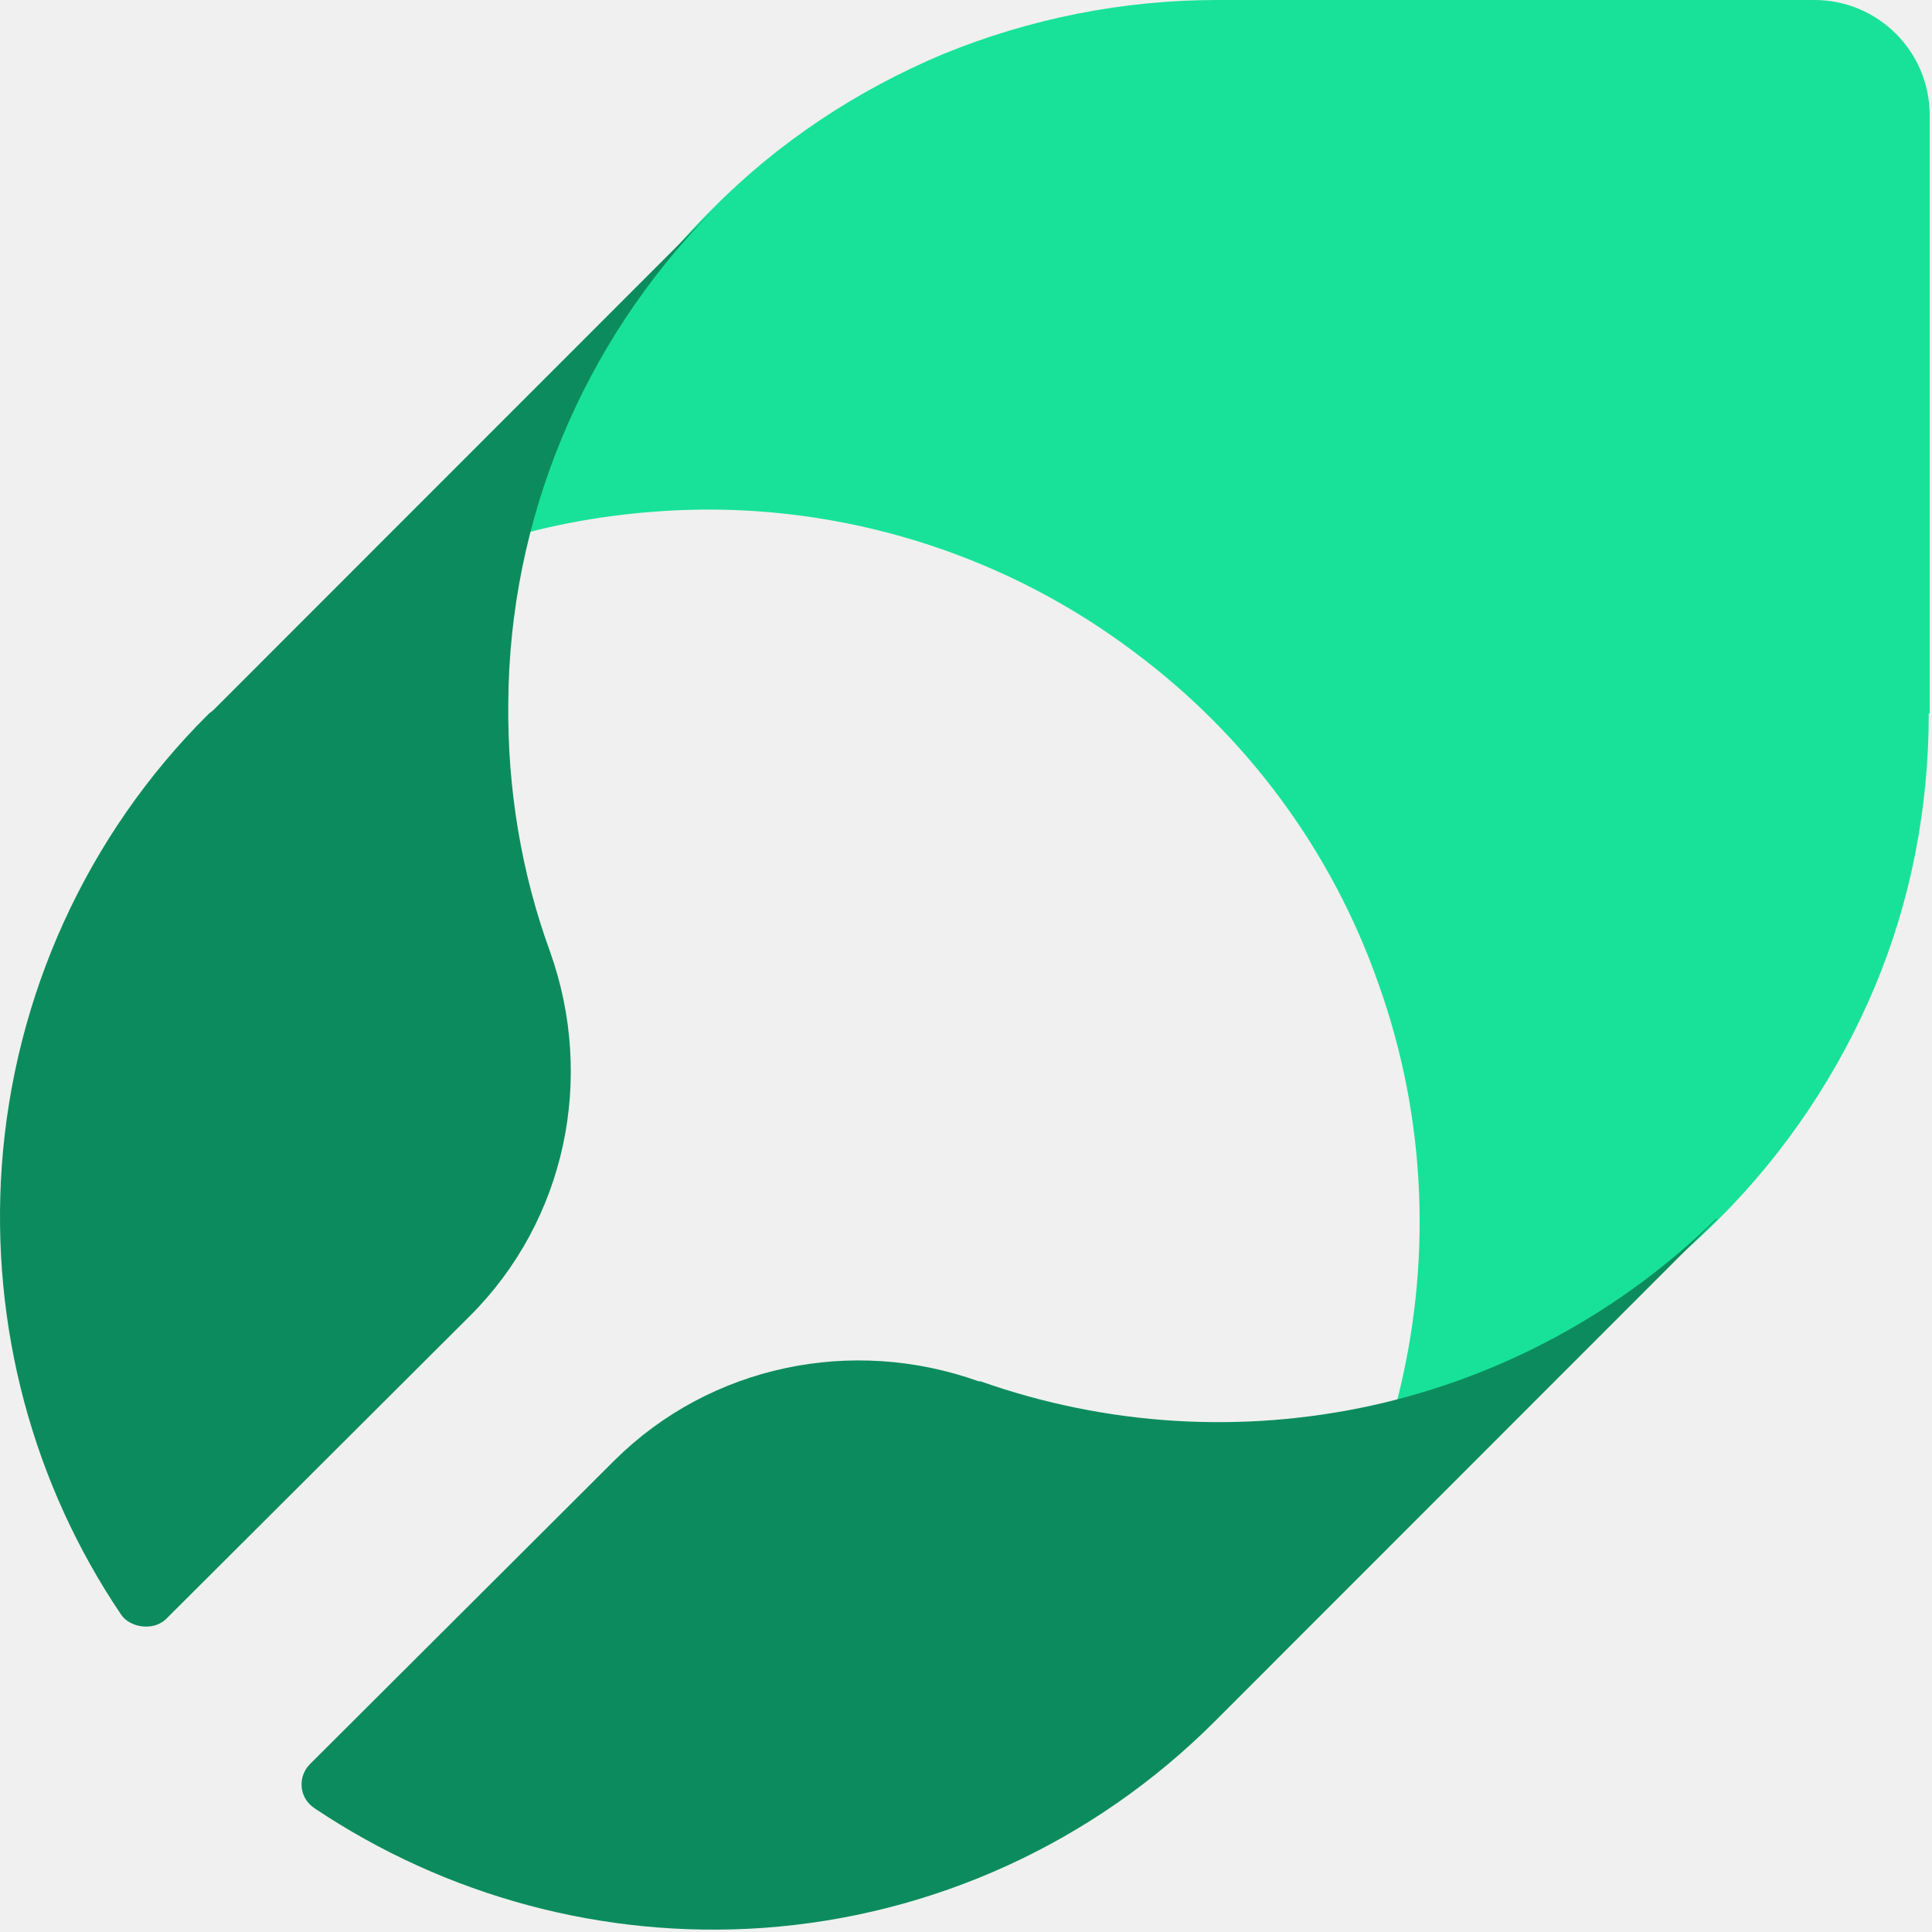
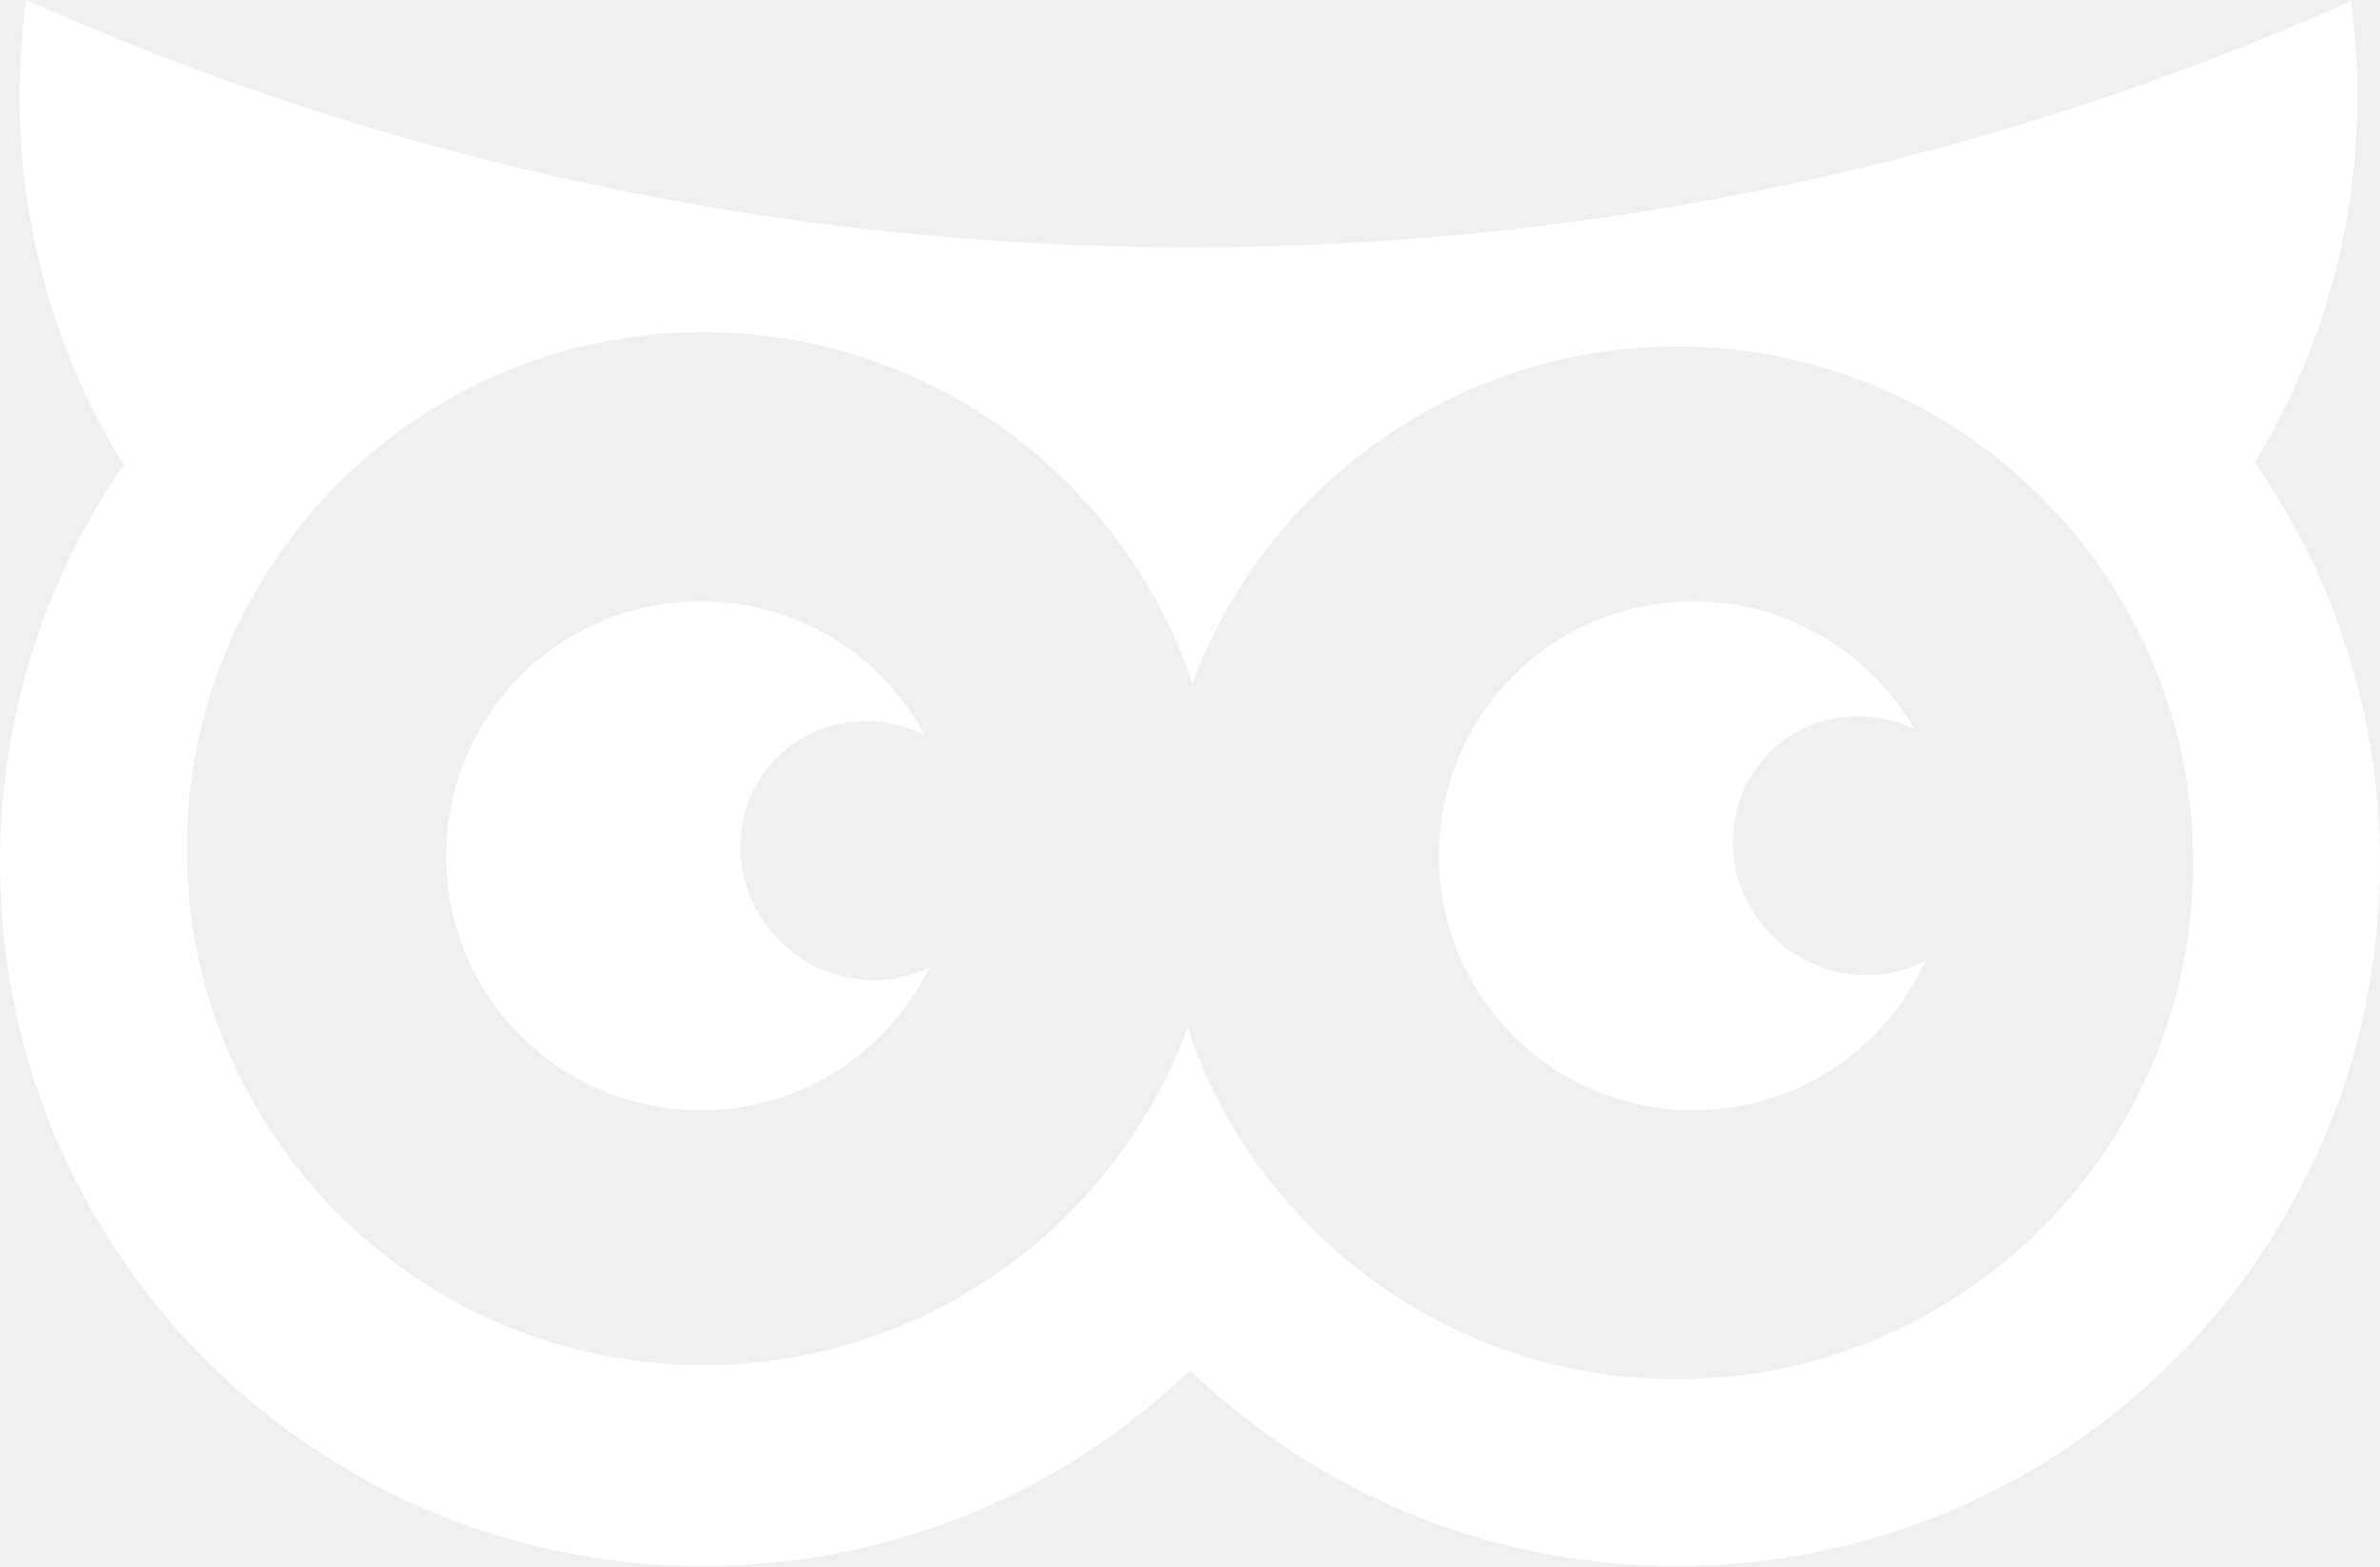
- <svg xmlns="http://www.w3.org/2000/svg" width="502" height="502" viewBox="0 0 502 502" fill="none">
-   <path d="M501.402 185.33V29.962C501.402 13.29 487.876 0 471.453 0H316.156C291.763 0 267.611 4.832 245.15 14.014C222.689 23.438 202.16 36.969 185.012 54.367L183.804 55.575C161.101 78.53 144.92 107.042 136.708 138.454C151.441 134.588 166.656 132.655 181.871 132.413C222.447 131.93 262.298 144.978 294.661 169.383C323.885 191.13 346.104 221.092 358.18 255.645C370.739 290.681 372.188 328.859 362.769 364.862C393.925 356.647 422.666 340.457 445.611 317.744L446.818 316.536C463.966 299.38 477.732 278.841 487.151 256.37C496.571 233.898 501.16 209.735 501.16 185.33H501.402Z" fill="#18E299" />
-   <path d="M132.071 182.706C132.312 135.044 151.32 89.307 184.764 55.125L55.557 184.391C55.076 184.873 54.594 185.113 54.113 185.595C22.593 216.888 3.586 258.774 0.458 303.066C-2.43 344.47 8.397 385.392 31.496 419.575C33.699 422.835 39.677 423.907 43.046 420.778L122.206 341.822C146.989 317.028 154.689 280.198 142.899 247.219C135.44 226.758 131.831 204.852 132.071 182.706Z" fill="#0C8C5E" />
-   <path d="M446.067 316.547C421.284 340.86 390.245 357.71 356.56 365.172C322.634 372.635 287.506 370.468 254.783 358.914C254.783 358.914 254.542 358.914 254.301 358.914C221.338 347.118 184.525 354.821 159.742 379.375L80.581 458.331C77.212 461.701 77.694 467.238 81.784 469.885C115.95 492.754 156.855 503.827 198.24 500.938C242.512 497.809 284.137 478.792 315.656 447.258L316.859 446.054L446.067 316.788V316.547Z" fill="#0C8C5E" />
+ <svg xmlns="http://www.w3.org/2000/svg" id="Layer_2" data-name="Layer 2" viewBox="0 0 109.42 72">
+   <defs>
+     <style>
+       .cls-1 {
+         fill: #fff;
+       }
+     </style>
+   </defs>
+   <g id="Layer_1-2" data-name="Layer 1">
+     <g>
+       <path class="cls-1" d="M103.66,21.26c3-4.9,4.72-10.66,4.72-16.82,0-1.49-.1-2.95-.3-4.38-16.3,7.27-34.36,11.31-53.37,11.31S17.55,7.31,1.21,0c-.21,1.45-.31,2.93-.31,4.44,0,6.21,1.75,12.01,4.78,16.93C2.1,26.58,0,32.88,0,39.67c0,17.86,14.47,32.33,32.33,32.33,8.69,0,16.57-3.43,22.38-9,5.81,5.57,13.69,9,22.38,9,17.85,0,32.33-14.47,32.33-32.33,0-6.84-2.13-13.18-5.76-18.41ZM77.09,63.41c-6.67,0-12.69-2.75-17-7.17-2.46-2.51-4.36-5.57-5.49-8.98-1.21,3.26-3.1,6.17-5.51,8.58-4.3,4.27-10.22,6.92-16.76,6.92-13.11,0-23.74-10.63-23.74-23.74,0-3.93.95-7.63,2.65-10.89,3.94-7.64,11.9-12.86,21.09-12.86,6.46,0,12.32,2.58,16.6,6.78.22.2.43.42.64.65,1.18,1.24,2.22,2.6,3.1,4.07.48.8.92,1.62,1.29,2.47.33.71.62,1.44.86,2.19.24-.66.51-1.3.81-1.93,1.13-2.38,2.64-4.54,4.46-6.4,4.31-4.42,10.33-7.17,17-7.17,8.98,0,16.79,4.98,20.82,12.33,1.86,3.39,2.92,7.27,2.92,11.41,0,13.11-10.63,23.74-23.74,23.74Z" />
+       <path class="cls-1" d="M40.18,47.92c-4.73,4.4-12.14,4.12-16.54-.61-4.4-4.73-4.12-12.14.61-16.54,4.73-4.4,12.14-4.12,16.54.61.69.75,1.28,1.57,1.74,2.43-2.16-1.09-4.82-.83-6.66.87-2.37,2.2-2.44,5.97-.18,8.41,1.87,2.01,4.75,2.5,7.04,1.39-.62,1.26-1.47,2.43-2.55,3.44Z" />
+       <path class="cls-1" d="M86.07,47.68c-4.6,4.53-12.01,4.48-16.55-.12-4.53-4.6-4.48-12.01.12-16.55,4.6-4.53,12.01-4.48,16.55.12.72.73,1.33,1.53,1.81,2.38-2.19-1.03-4.85-.69-6.63,1.07-2.3,2.27-2.27,6.04.07,8.41,1.93,1.96,4.83,2.36,7.08,1.18-.58,1.28-1.4,2.47-2.45,3.51Z" />
+     </g>
+   </g>
</svg>
